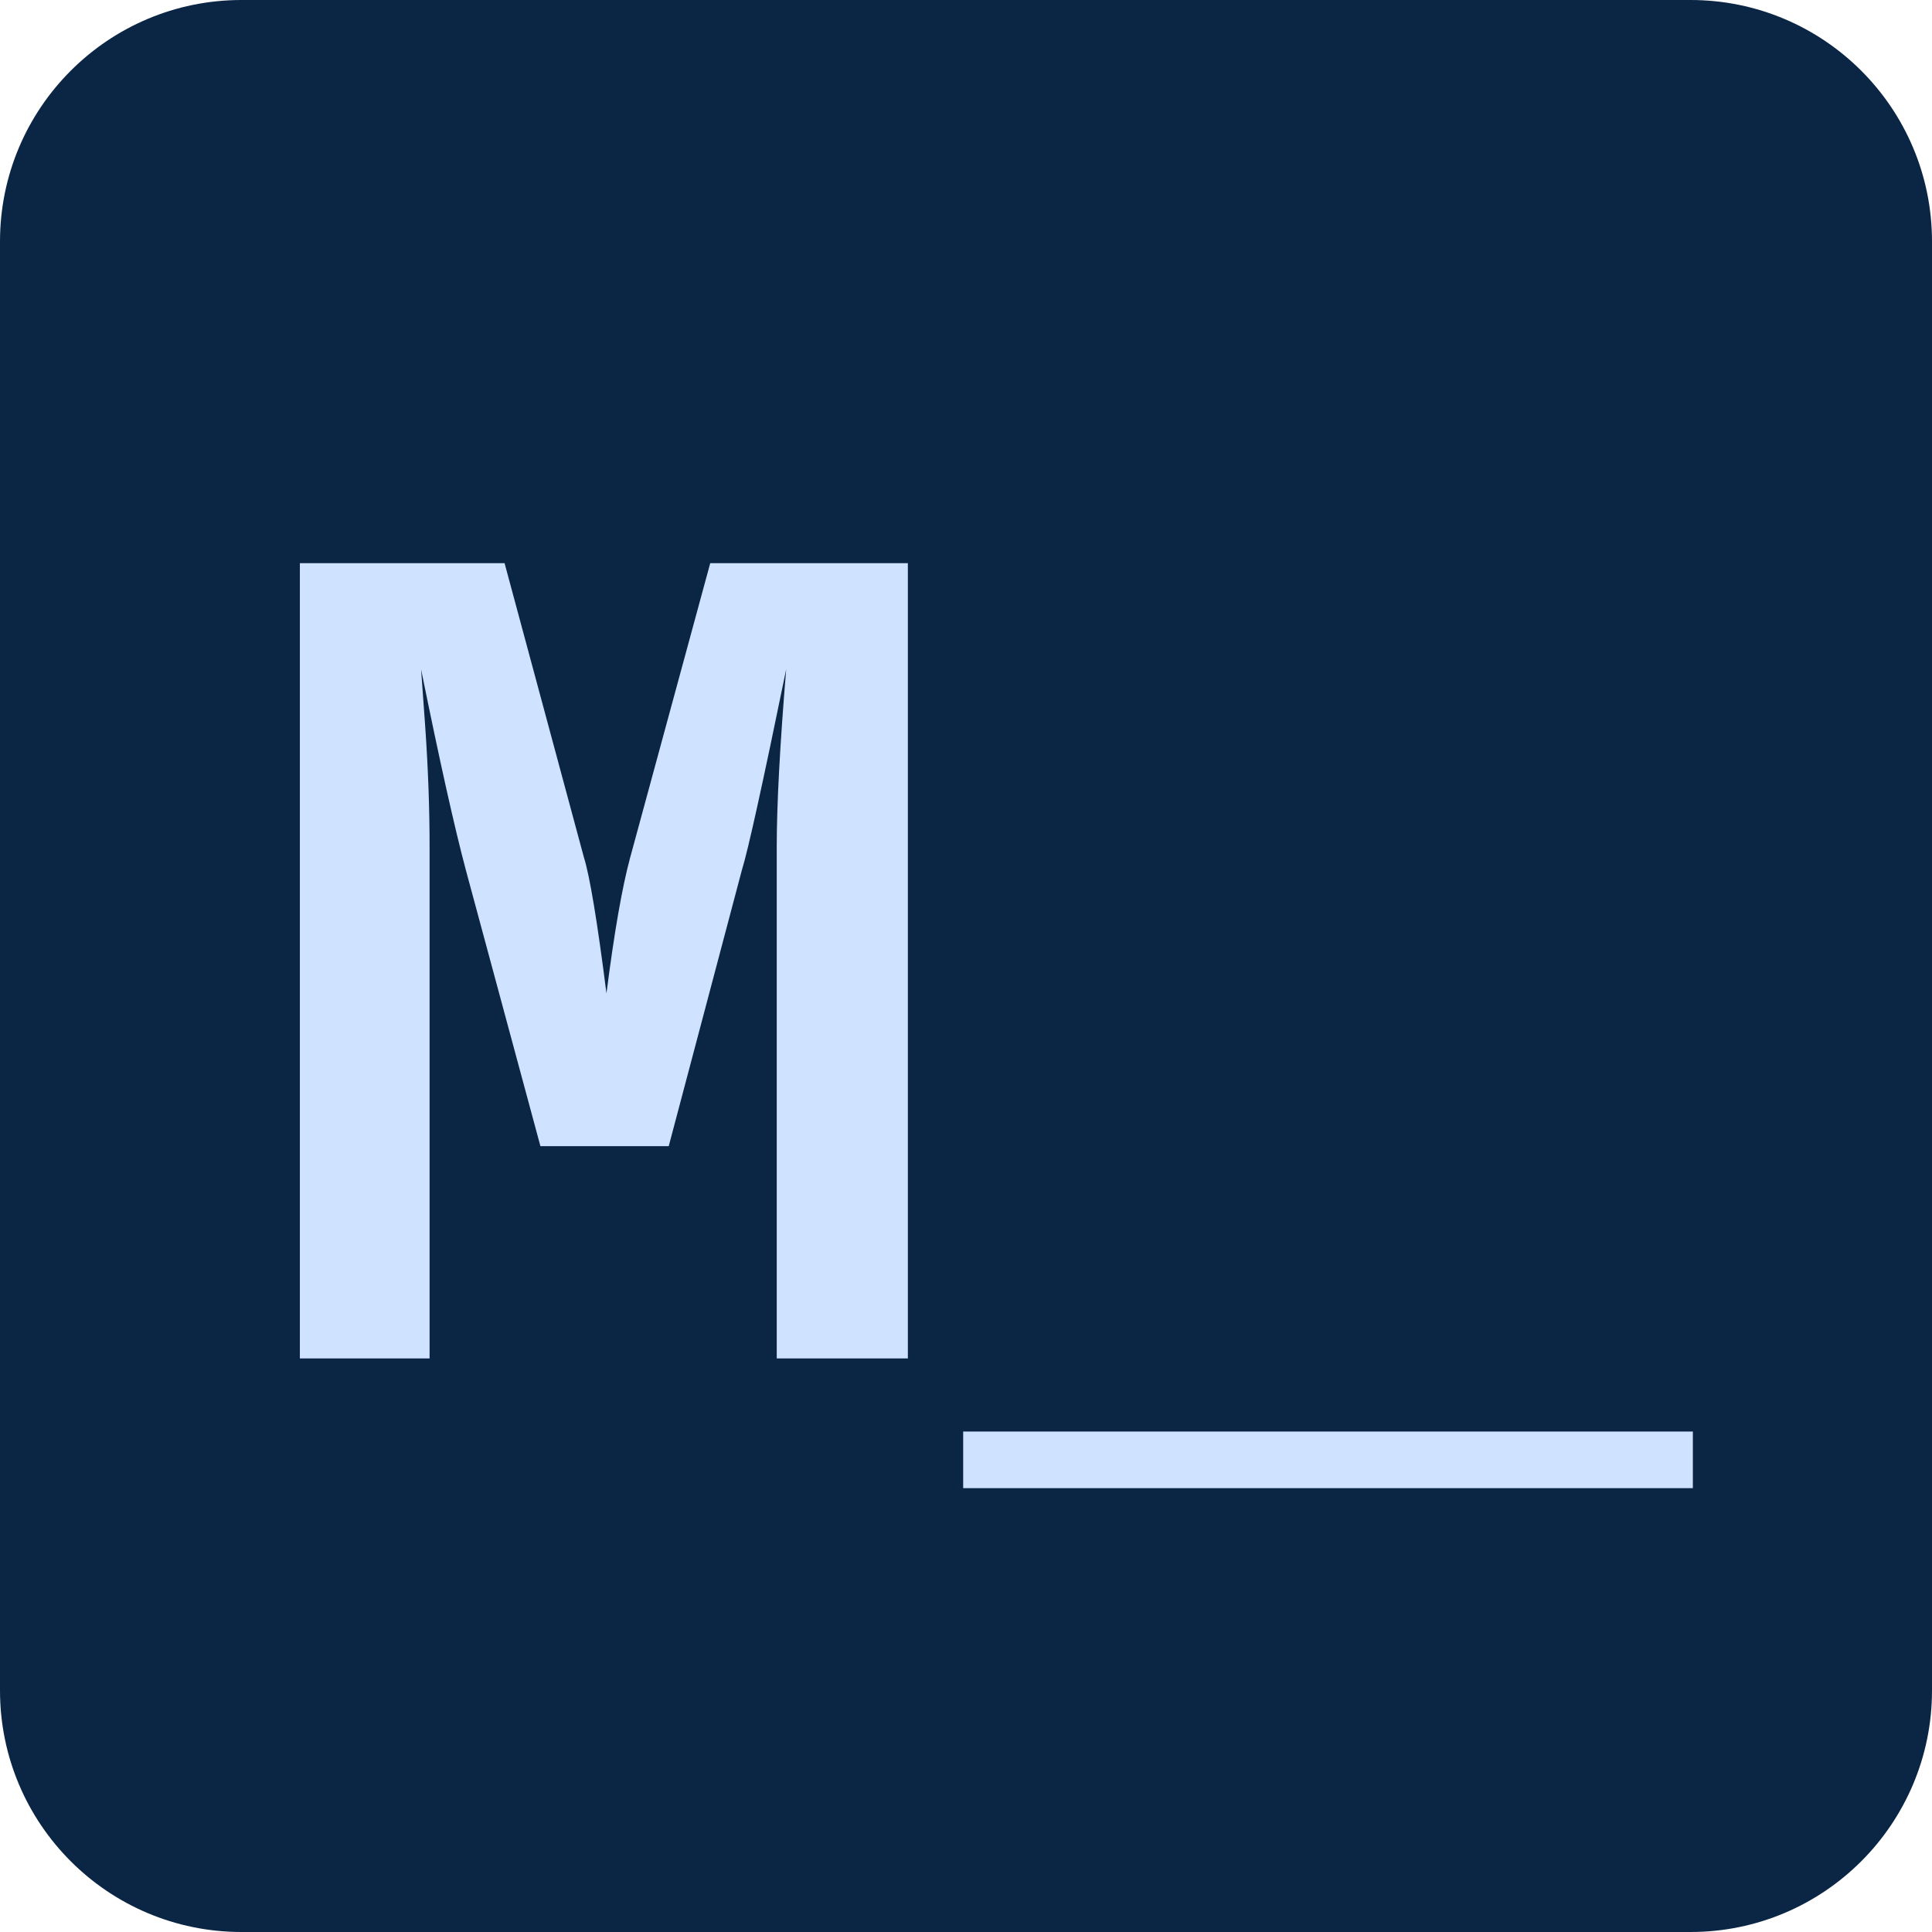
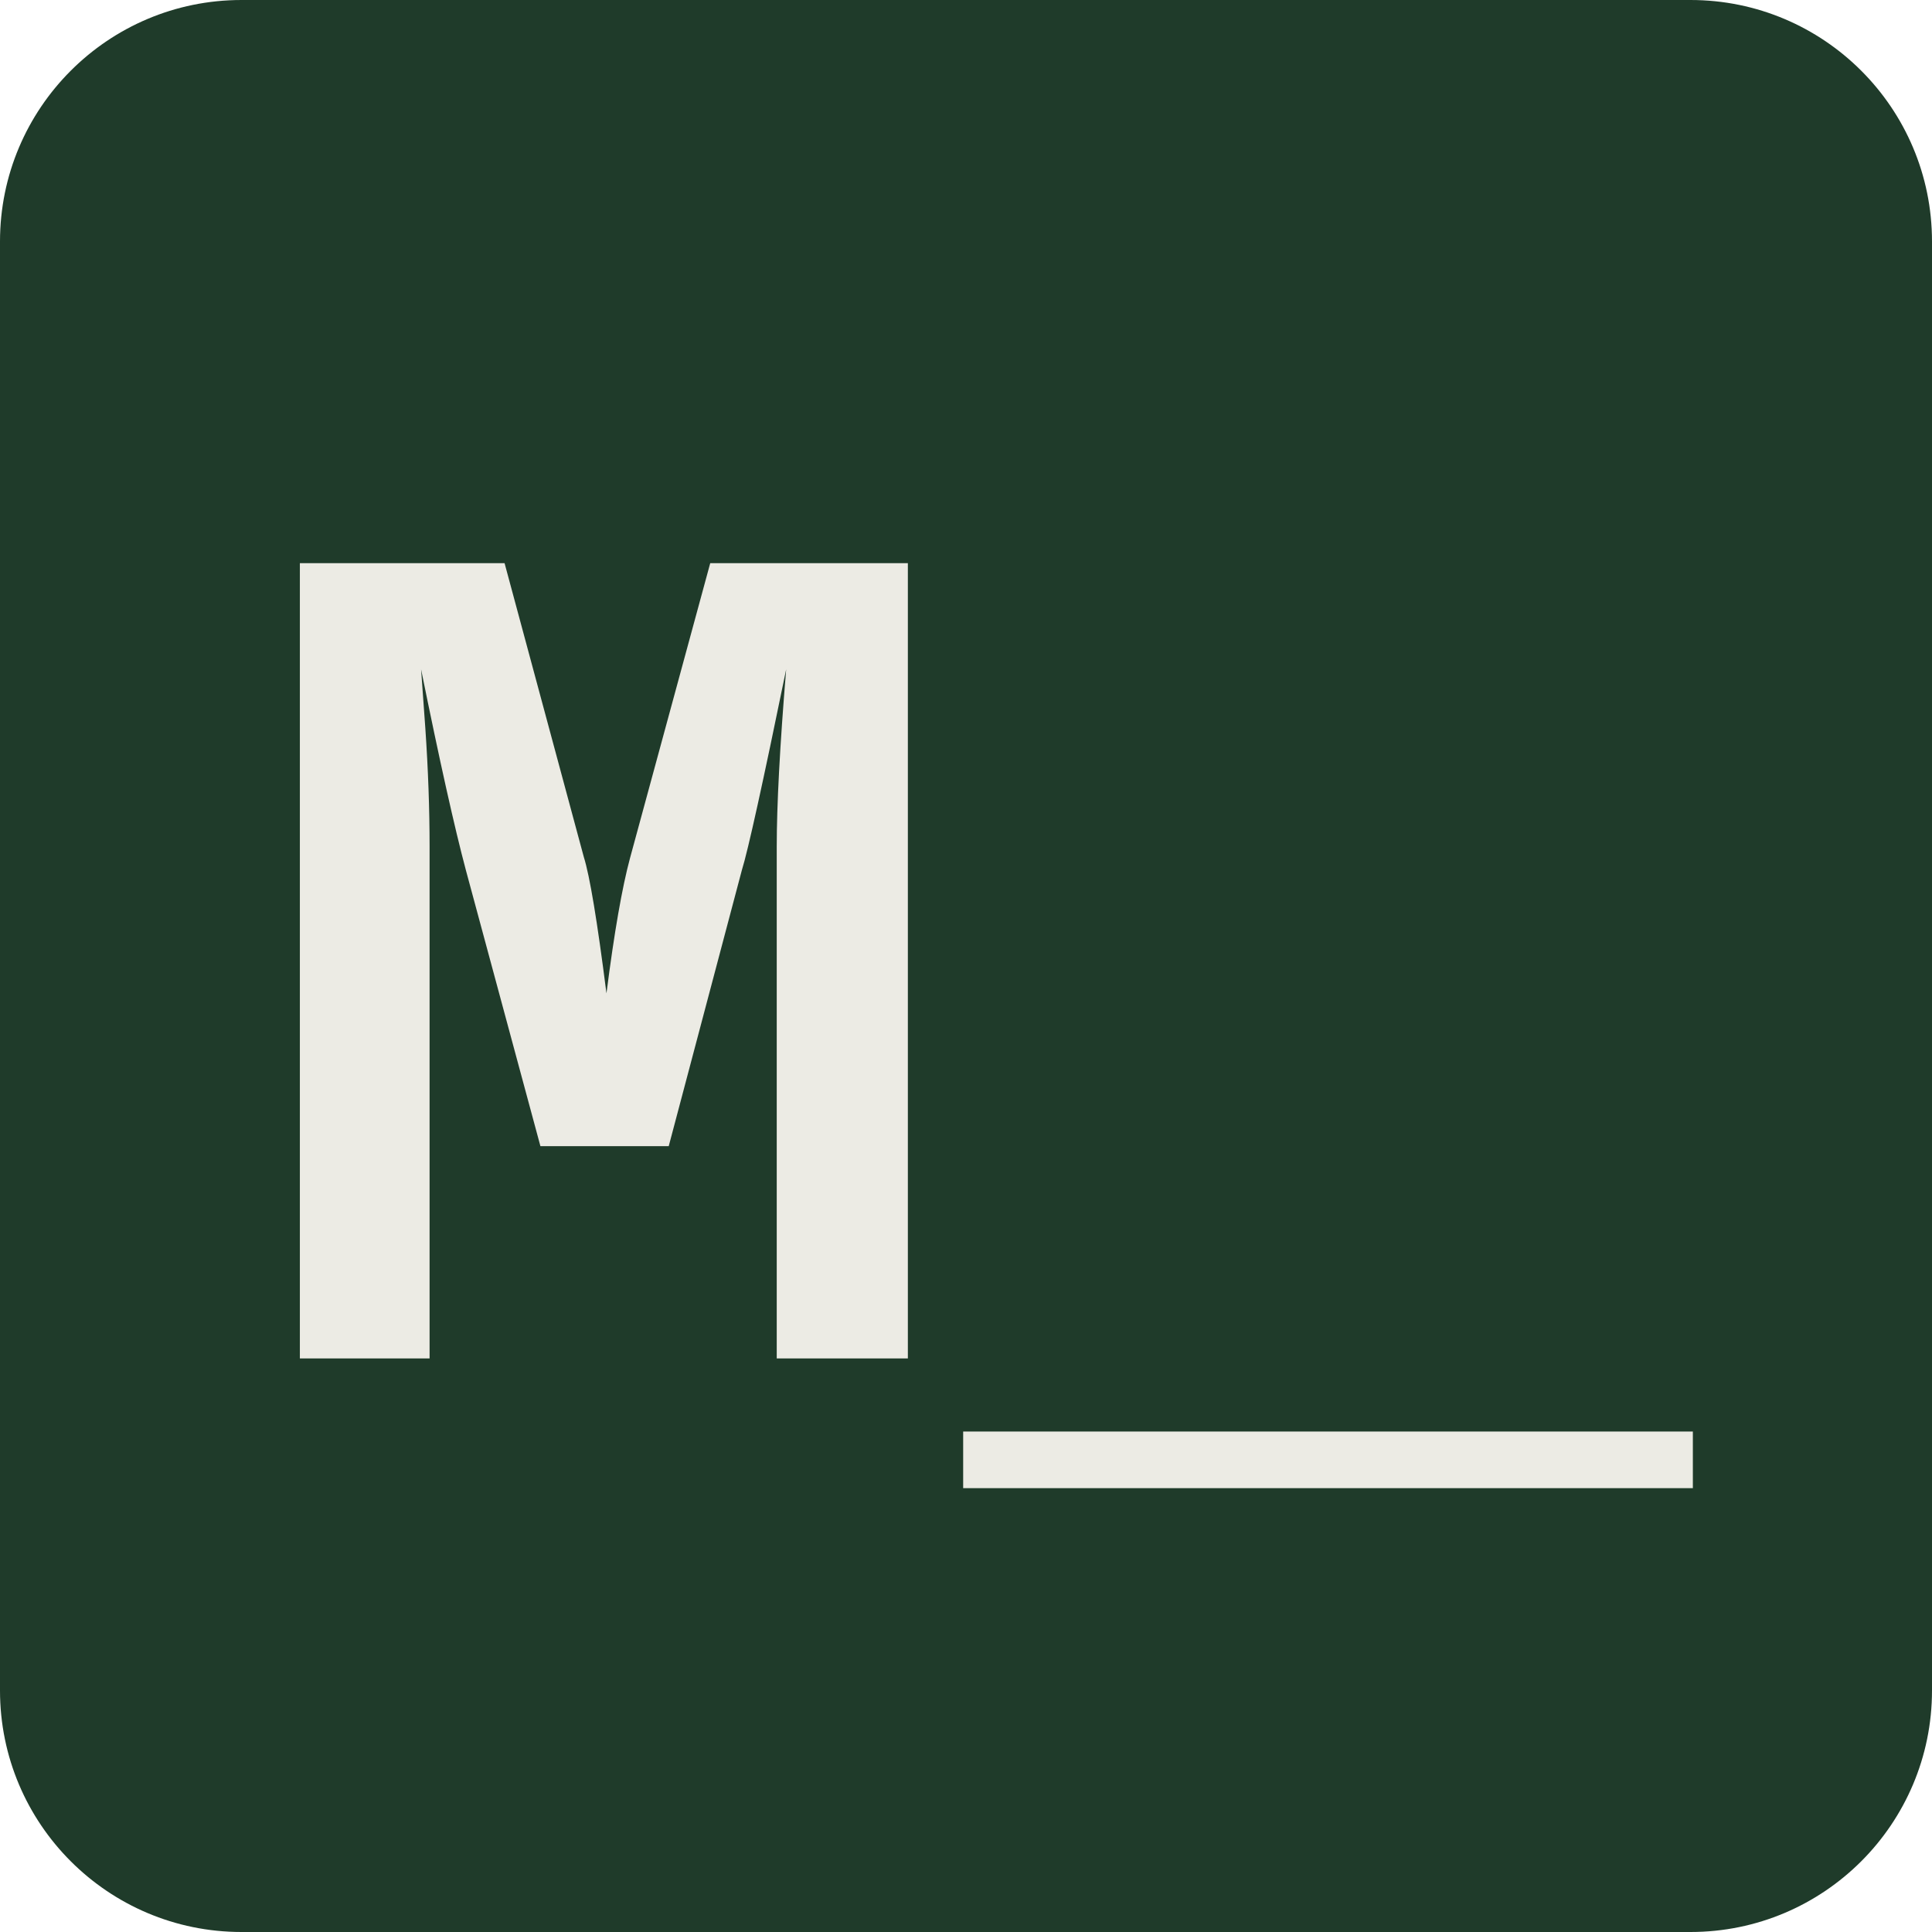
<svg xmlns="http://www.w3.org/2000/svg" viewBox="0 0 64 64">
-   <rect width="64" height="64" rx="8" fill="#0b2545" />
-   <text x="32" y="45" font-family="'Courier New', Courier, monospace" font-size="40" font-weight="700" text-anchor="middle" fill="#cfe2ff">M_</text>
+   <rect width="64" height="64" rx="8" fill="#1f3b2a" />
+   <text x="32" y="45" font-family="'Courier New', Courier, monospace" font-size="40" font-weight="700" text-anchor="middle" fill="#ecebe4">M_</text>
</svg>
